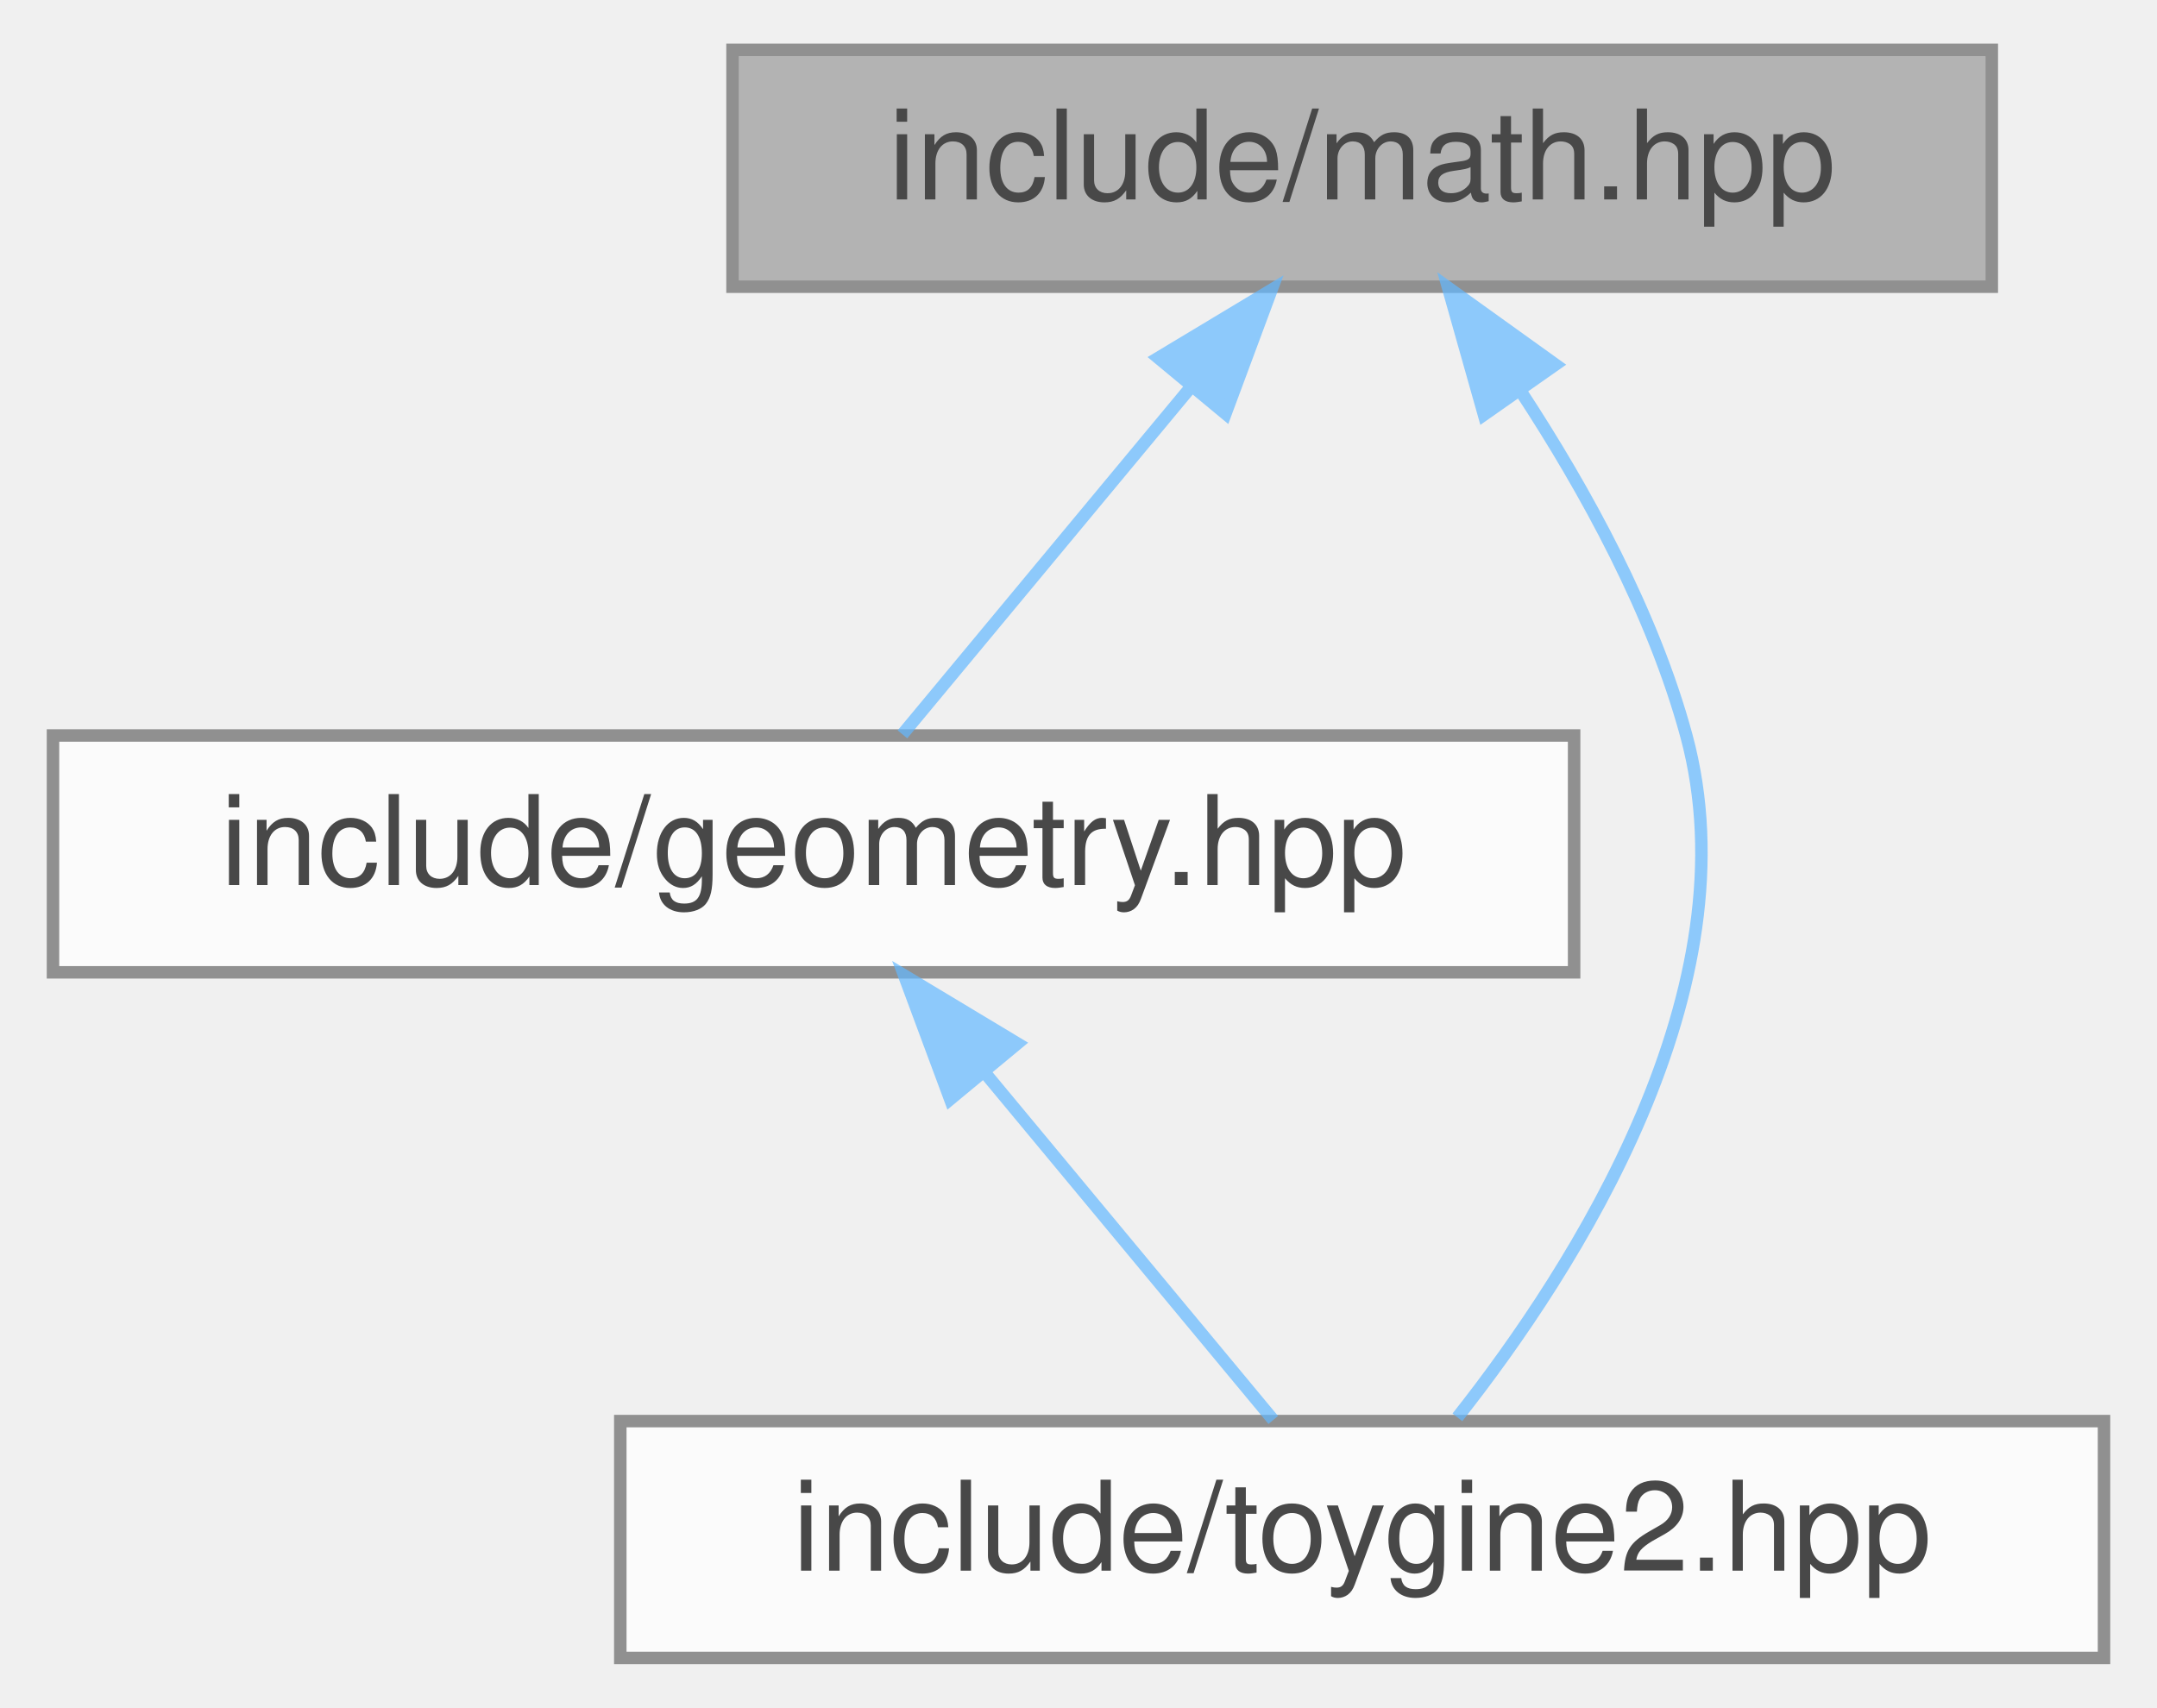
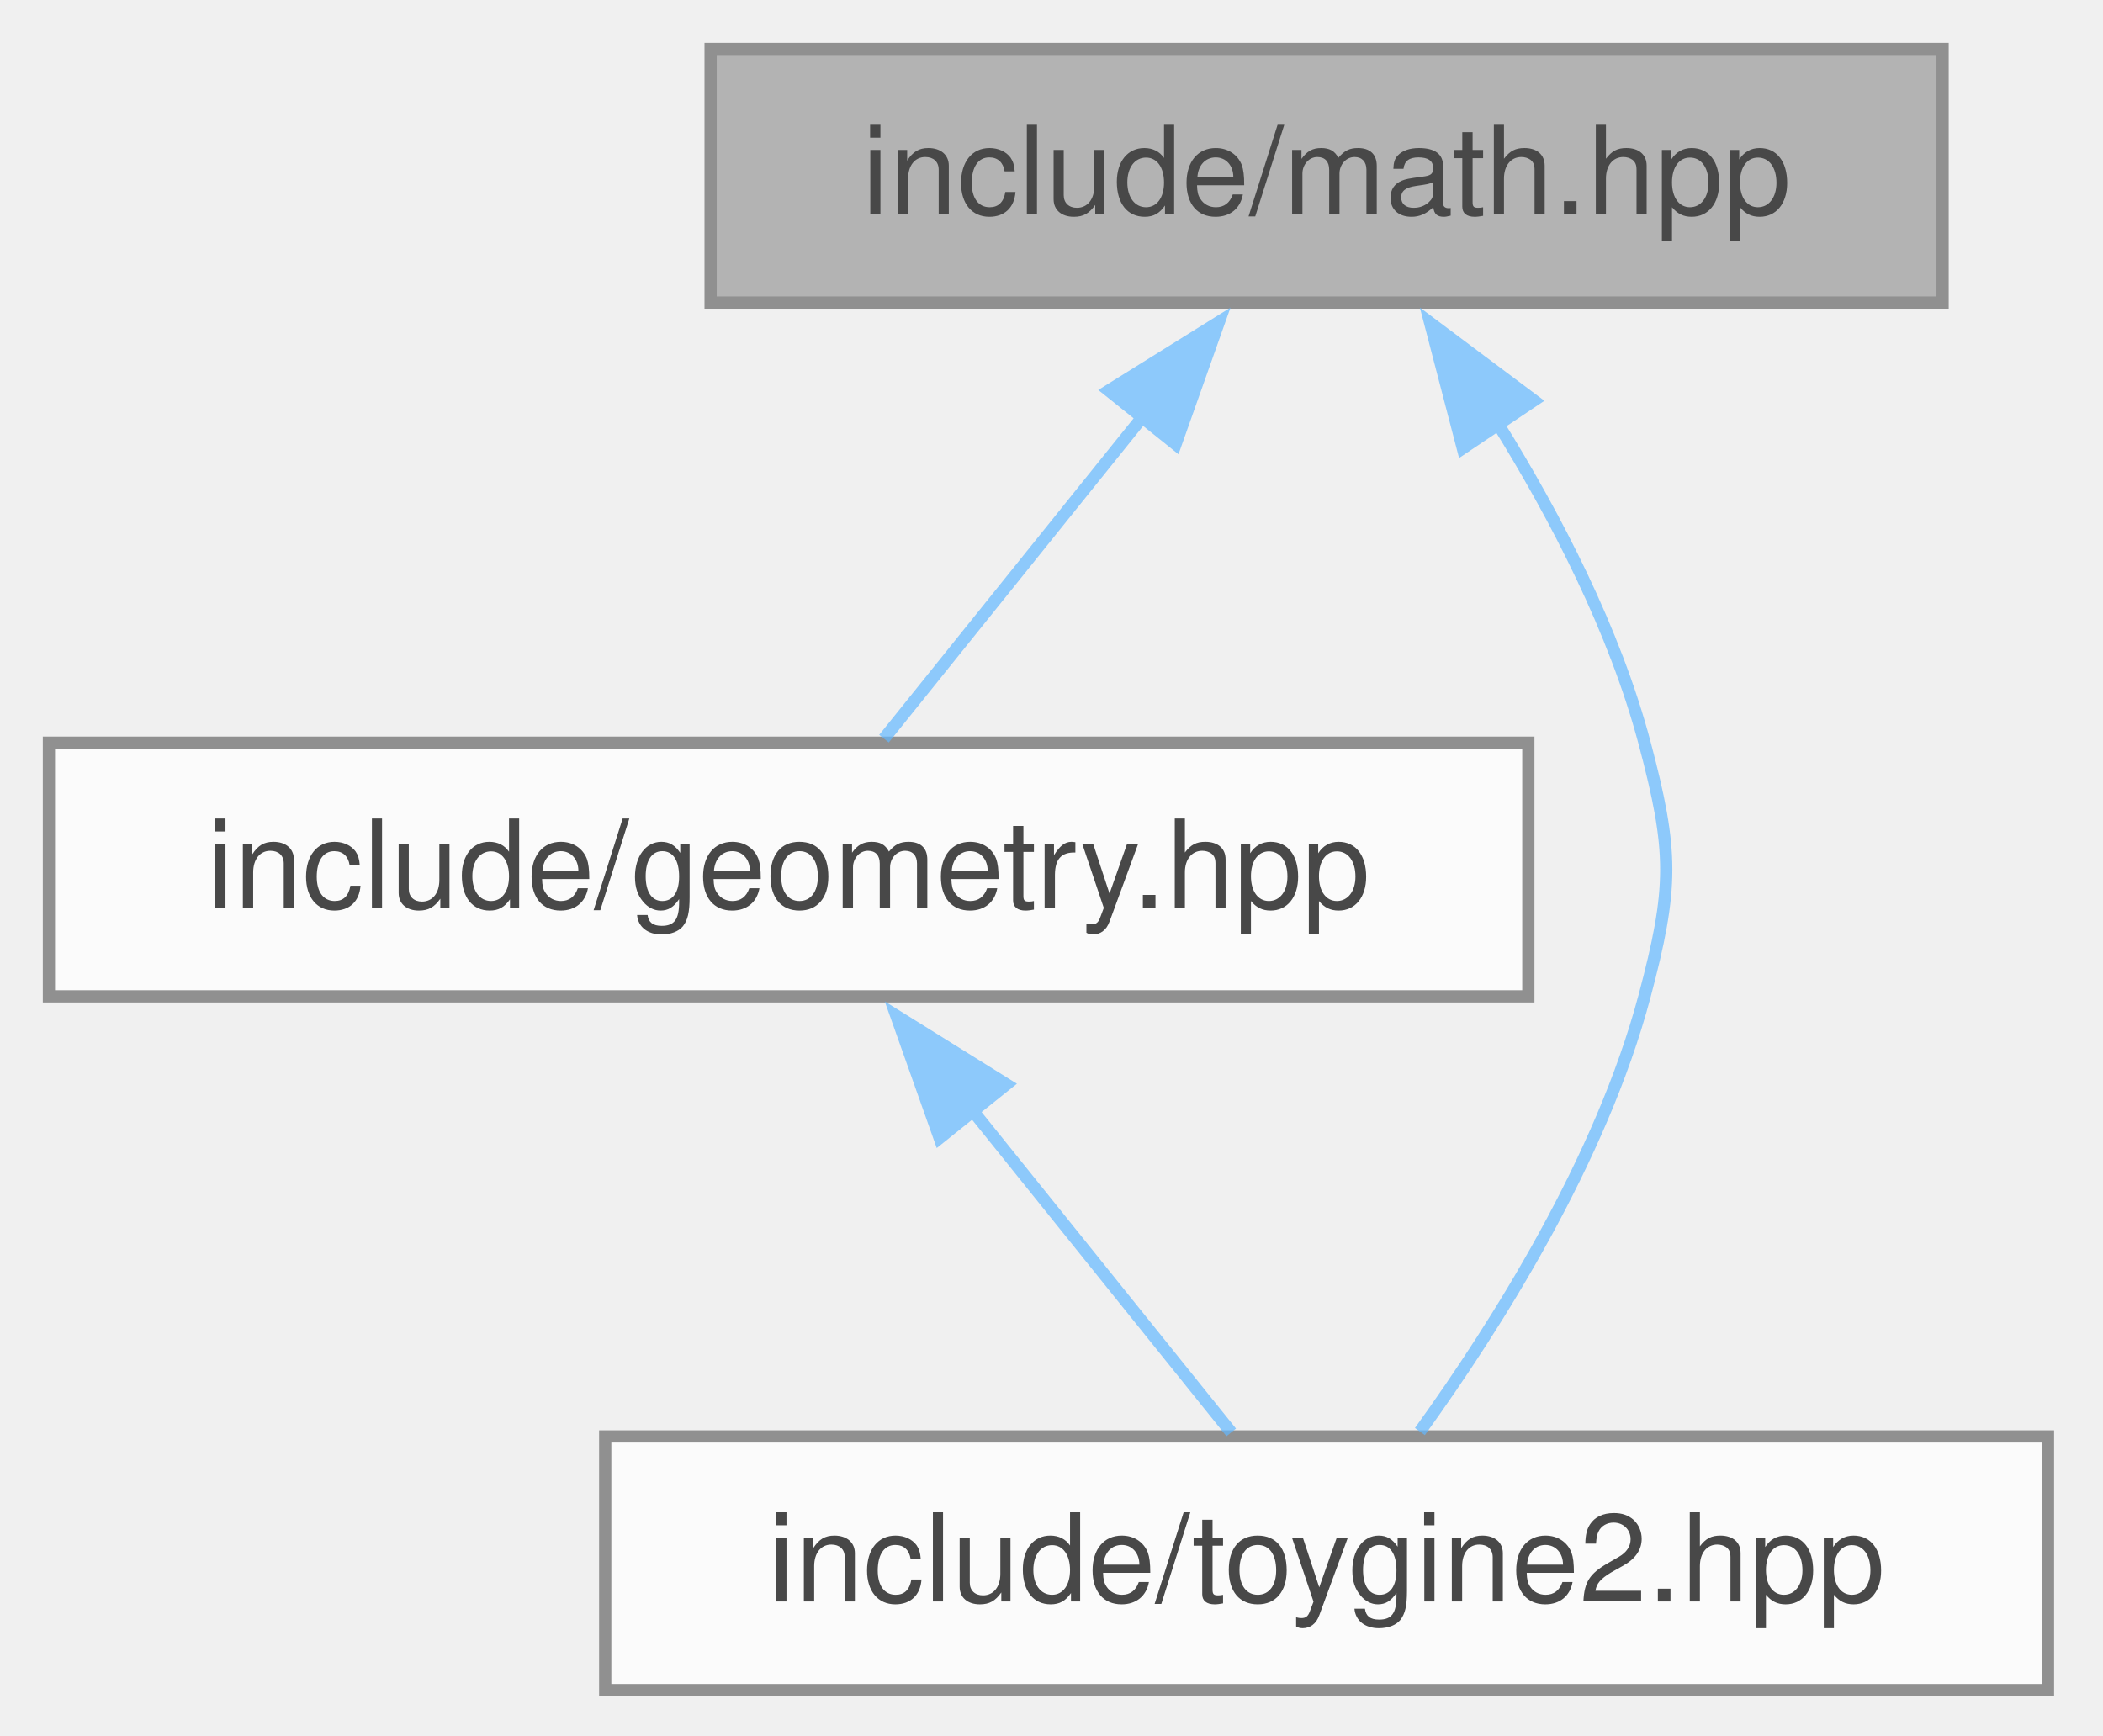
- <svg xmlns="http://www.w3.org/2000/svg" xmlns:xlink="http://www.w3.org/1999/xlink" width="173pt" height="137pt" viewBox="0.00 0.00 172.50 137.00">
+ <svg xmlns="http://www.w3.org/2000/svg" xmlns:xlink="http://www.w3.org/1999/xlink" width="172pt" height="142pt" viewBox="0.00 0.00 172.00 142.00">
  <svg id="main" version="1.1" xml:space="preserve">
    <style type="text/css">
.node, .edge {opacity: 0.7;}
.node.selected, .edge.selected {opacity: 1;}
.edge:hover path { stroke: red; }
.edge:hover polygon { stroke: red; fill: red; }
</style>
    <svg id="graph" class="graph">
-       <g id="graph0" class="graph" transform="scale(1 1) rotate(0) translate(4 133)">
+       <g id="graph0" class="graph" transform="scale(1 1) rotate(0) translate(4 138.25)">
        <g id="Node000001" class="node">
          <g id="a_Node000001">
            <a xlink:title="Umbrella header for the math module.">
-               <polygon fill="#999999" stroke="#666666" points="155.5,-129 54.5,-129 54.5,-110 155.5,-110 155.5,-129" />
-               <text text-anchor="middle" x="105" y="-117" font-family="Helvetica,sans-Serif" font-size="10.00">include/math.hpp</text>
+               <polygon fill="#999999" stroke="#666666" points="154.88,-134.25 54.12,-134.25 54.12,-113.5 154.88,-113.5 154.88,-134.25" />
+               <text xml:space="preserve" text-anchor="middle" x="104.5" y="-120.75" font-family="Helvetica,sans-Serif" font-size="10.00">include/math.hpp</text>
            </a>
          </g>
        </g>
        <g id="Node000002" class="node">
          <g id="a_Node000002">
            <a xlink:href="../../db/dbb/geometry_8hpp.html" target="_top" xlink:title="Umbrella header for the geometry module.">
-               <polygon fill="white" stroke="#666666" points="122,-74 0,-74 0,-55 122,-55 122,-74" />
-               <text text-anchor="middle" x="61" y="-62" font-family="Helvetica,sans-Serif" font-size="10.00">include/geometry.hpp</text>
+               <polygon fill="white" stroke="#666666" points="121,-77.5 0,-77.5 0,-56.75 121,-56.75 121,-77.5" />
+               <text xml:space="preserve" text-anchor="middle" x="60.5" y="-64" font-family="Helvetica,sans-Serif" font-size="10.00">include/geometry.hpp</text>
            </a>
          </g>
        </g>
        <g id="edge1_Node000001_Node000002" class="edge">
          <g id="a_edge1_Node000001_Node000002">
            <a xlink:title=" ">
-               <path fill="none" stroke="#63b8ff" d="M91.27,-101.96C83.6,-92.72 74.37,-81.6 68.13,-74.09" />
-               <polygon fill="#63b8ff" stroke="#63b8ff" points="88.65,-104.29 97.73,-109.75 94.04,-99.82 88.65,-104.29" />
+               <path fill="none" stroke="#63b8ff" d="M89.5,-104.21C82.38,-95.34 74.16,-85.12 68.3,-77.83" />
+               <polygon fill="#63b8ff" stroke="#63b8ff" points="86.69,-106.3 95.69,-111.91 92.15,-101.92 86.69,-106.3" />
            </a>
          </g>
        </g>
        <g id="Node000003" class="node">
          <g id="a_Node000003">
            <a xlink:href="../../d8/d8c/toygine2_8hpp.html" target="_top" xlink:title="Main umbrella header for the engine.">
-               <polygon fill="white" stroke="#666666" points="164.5,-19 45.5,-19 45.5,0 164.5,0 164.5,-19" />
-               <text text-anchor="middle" x="105" y="-7" font-family="Helvetica,sans-Serif" font-size="10.00">include/toygine2.hpp</text>
+               <polygon fill="white" stroke="#666666" points="163.5,-20.75 45.5,-20.75 45.5,0 163.5,0 163.5,-20.75" />
+               <text xml:space="preserve" text-anchor="middle" x="104.5" y="-7.25" font-family="Helvetica,sans-Serif" font-size="10.00">include/toygine2.hpp</text>
            </a>
          </g>
        </g>
        <g id="edge3_Node000001_Node000003" class="edge">
          <g id="a_edge3_Node000001_Node000003">
            <a xlink:title=" ">
-               <path fill="none" stroke="#63b8ff" d="M117.72,-101.61C122.93,-93.67 128.34,-83.81 131,-74 136.48,-53.76 122.14,-31.34 112.64,-19.3" />
-               <polygon fill="#63b8ff" stroke="#63b8ff" points="114.77,-99.73 111.89,-109.93 120.5,-103.75 114.77,-99.73" />
+               <path fill="none" stroke="#63b8ff" d="M118.48,-103.64C123.28,-95.91 128.06,-86.67 130.5,-77.5 132.87,-68.59 132.87,-65.66 130.5,-56.75 126.95,-43.41 118.45,-29.92 112.13,-21.15" />
+               <polygon fill="#63b8ff" stroke="#63b8ff" points="115.64,-101.59 112.97,-111.84 121.45,-105.49 115.64,-101.59" />
            </a>
          </g>
        </g>
        <g id="edge2_Node000002_Node000003" class="edge">
          <g id="a_edge2_Node000002_Node000003">
            <a xlink:title=" ">
-               <path fill="none" stroke="#63b8ff" d="M74.73,-46.96C82.4,-37.72 91.63,-26.6 97.87,-19.09" />
-               <polygon fill="#63b8ff" stroke="#63b8ff" points="71.96,-44.82 68.27,-54.75 77.35,-49.29 71.96,-44.82" />
+               <path fill="none" stroke="#63b8ff" d="M75.5,-47.46C82.62,-38.59 90.84,-28.37 96.7,-21.08" />
+               <polygon fill="#63b8ff" stroke="#63b8ff" points="72.85,-45.17 69.31,-55.16 78.31,-49.55 72.85,-45.17" />
            </a>
          </g>
        </g>
      </g>
    </svg>
  </svg>
  <style type="text/css">

[data-mouse-over-selected='false'] { opacity: 0.7; }
[data-mouse-over-selected='true']  { opacity: 1.0; }

</style>
</svg>
